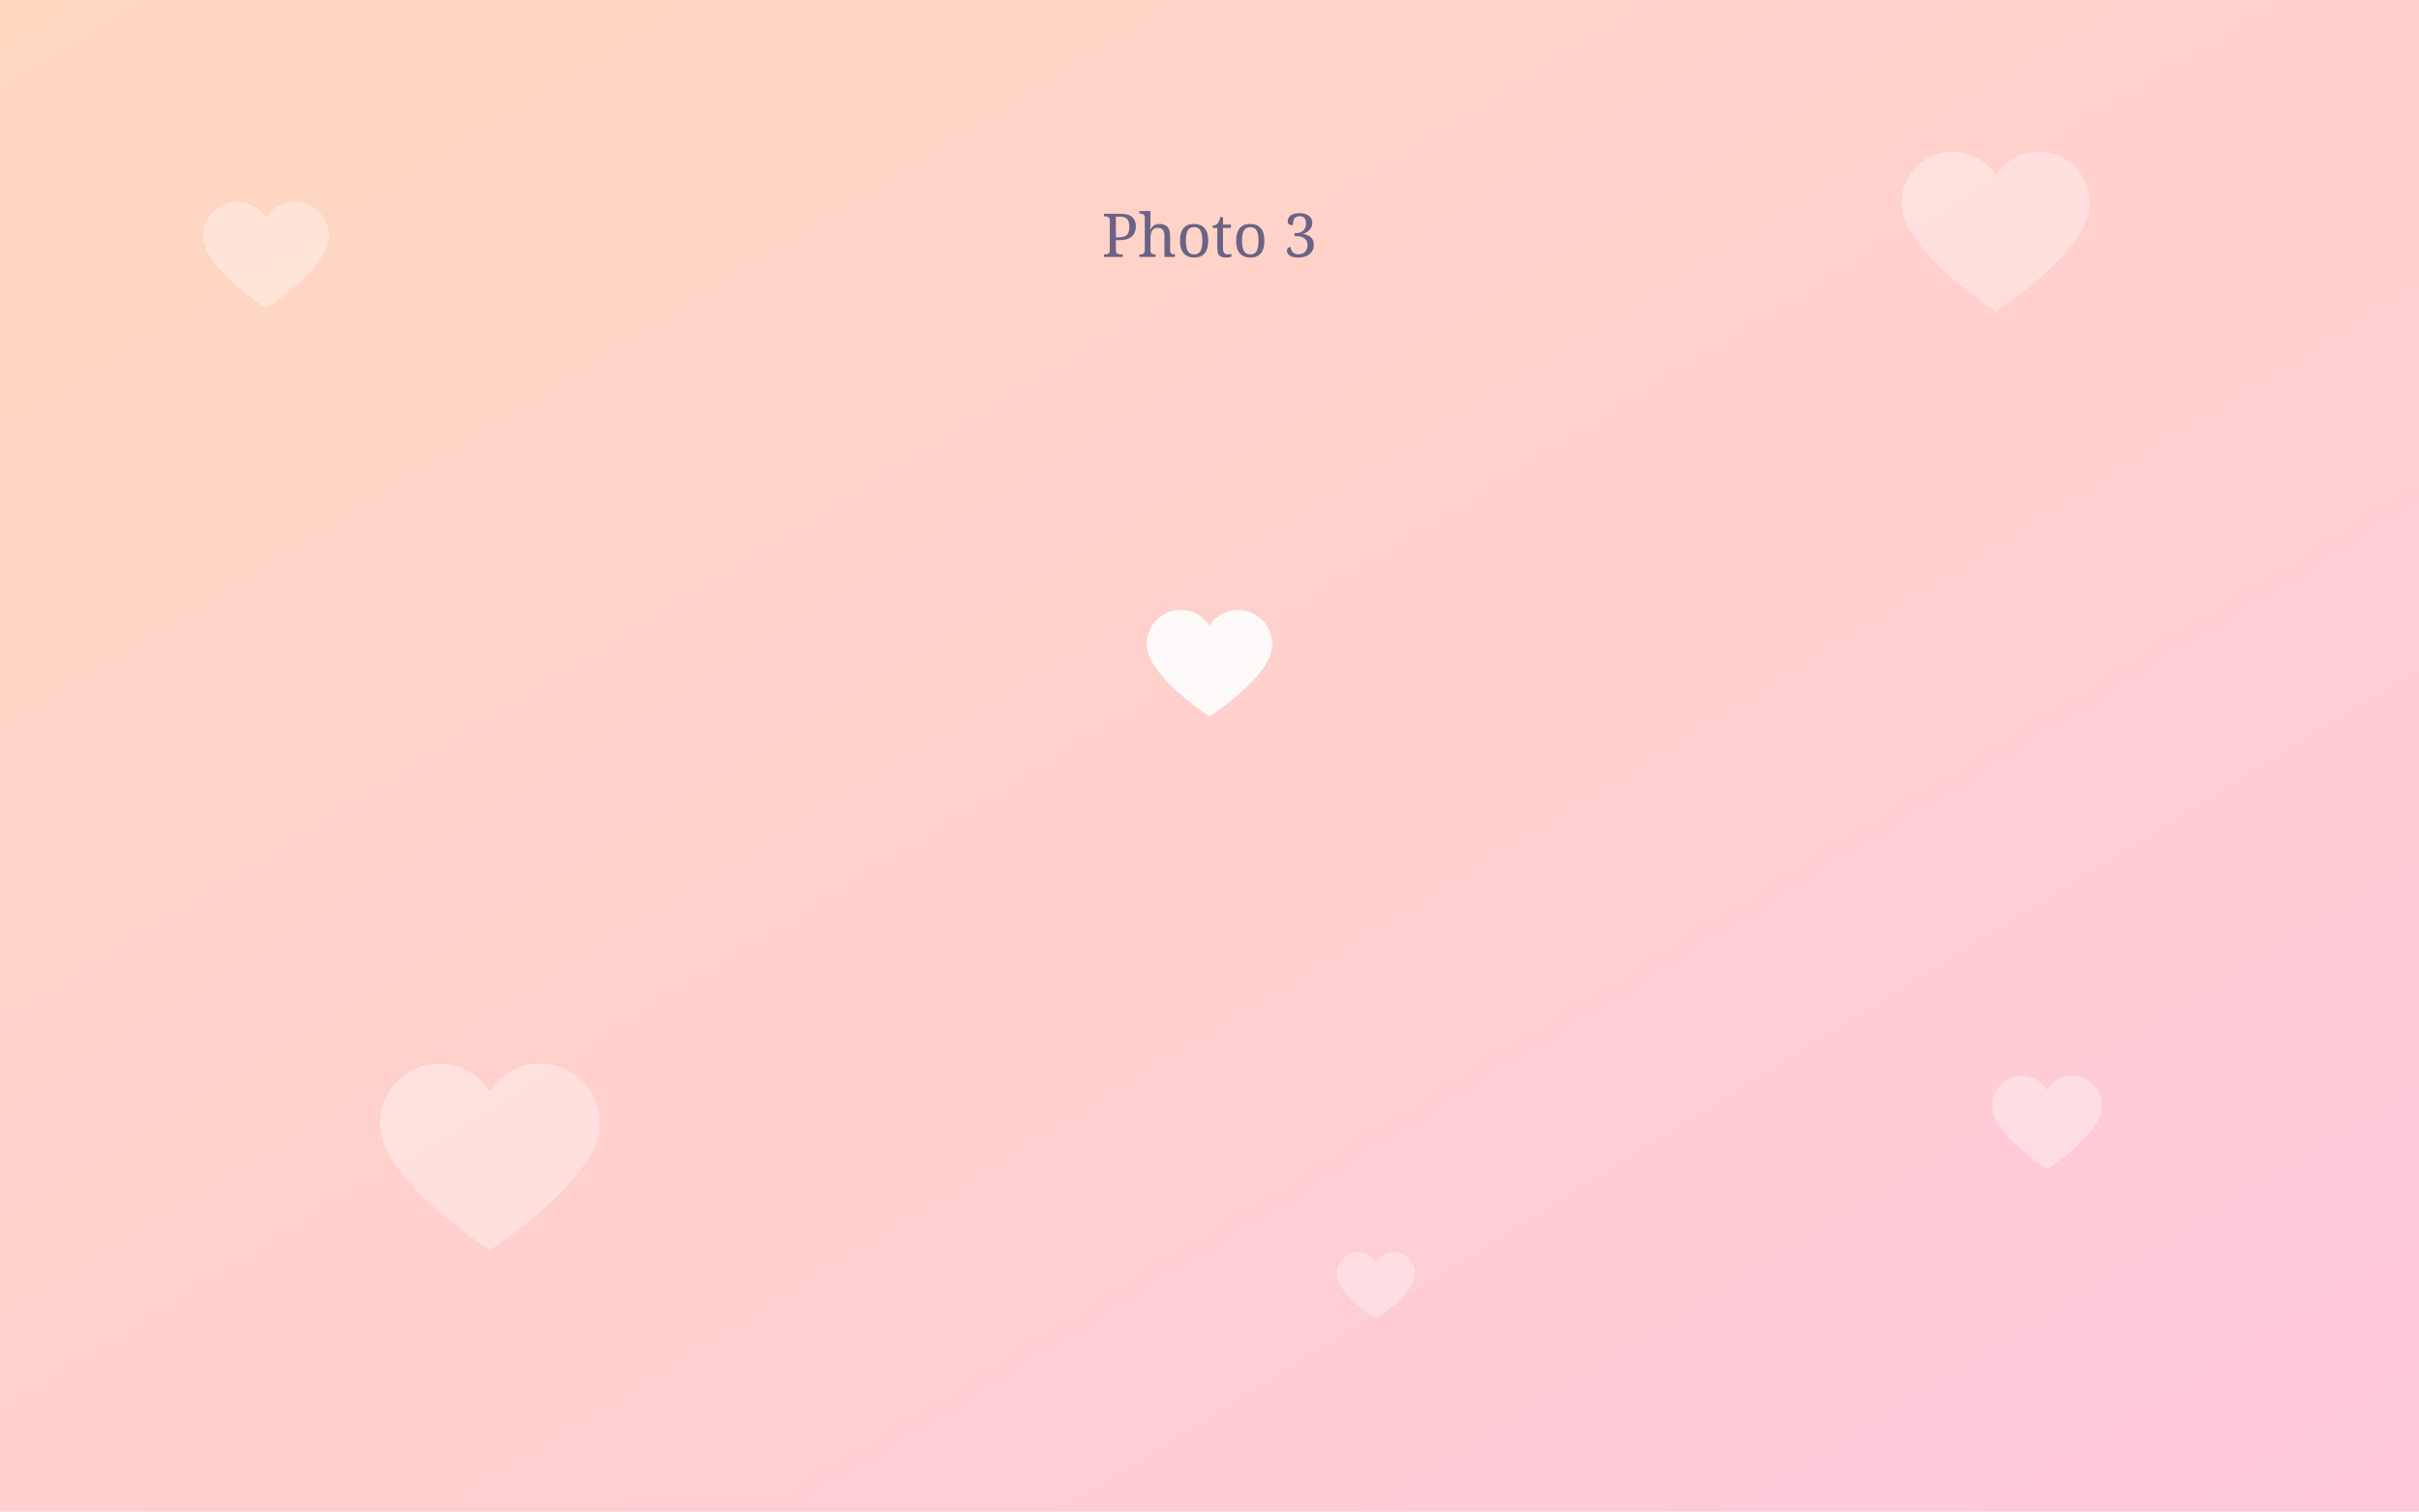
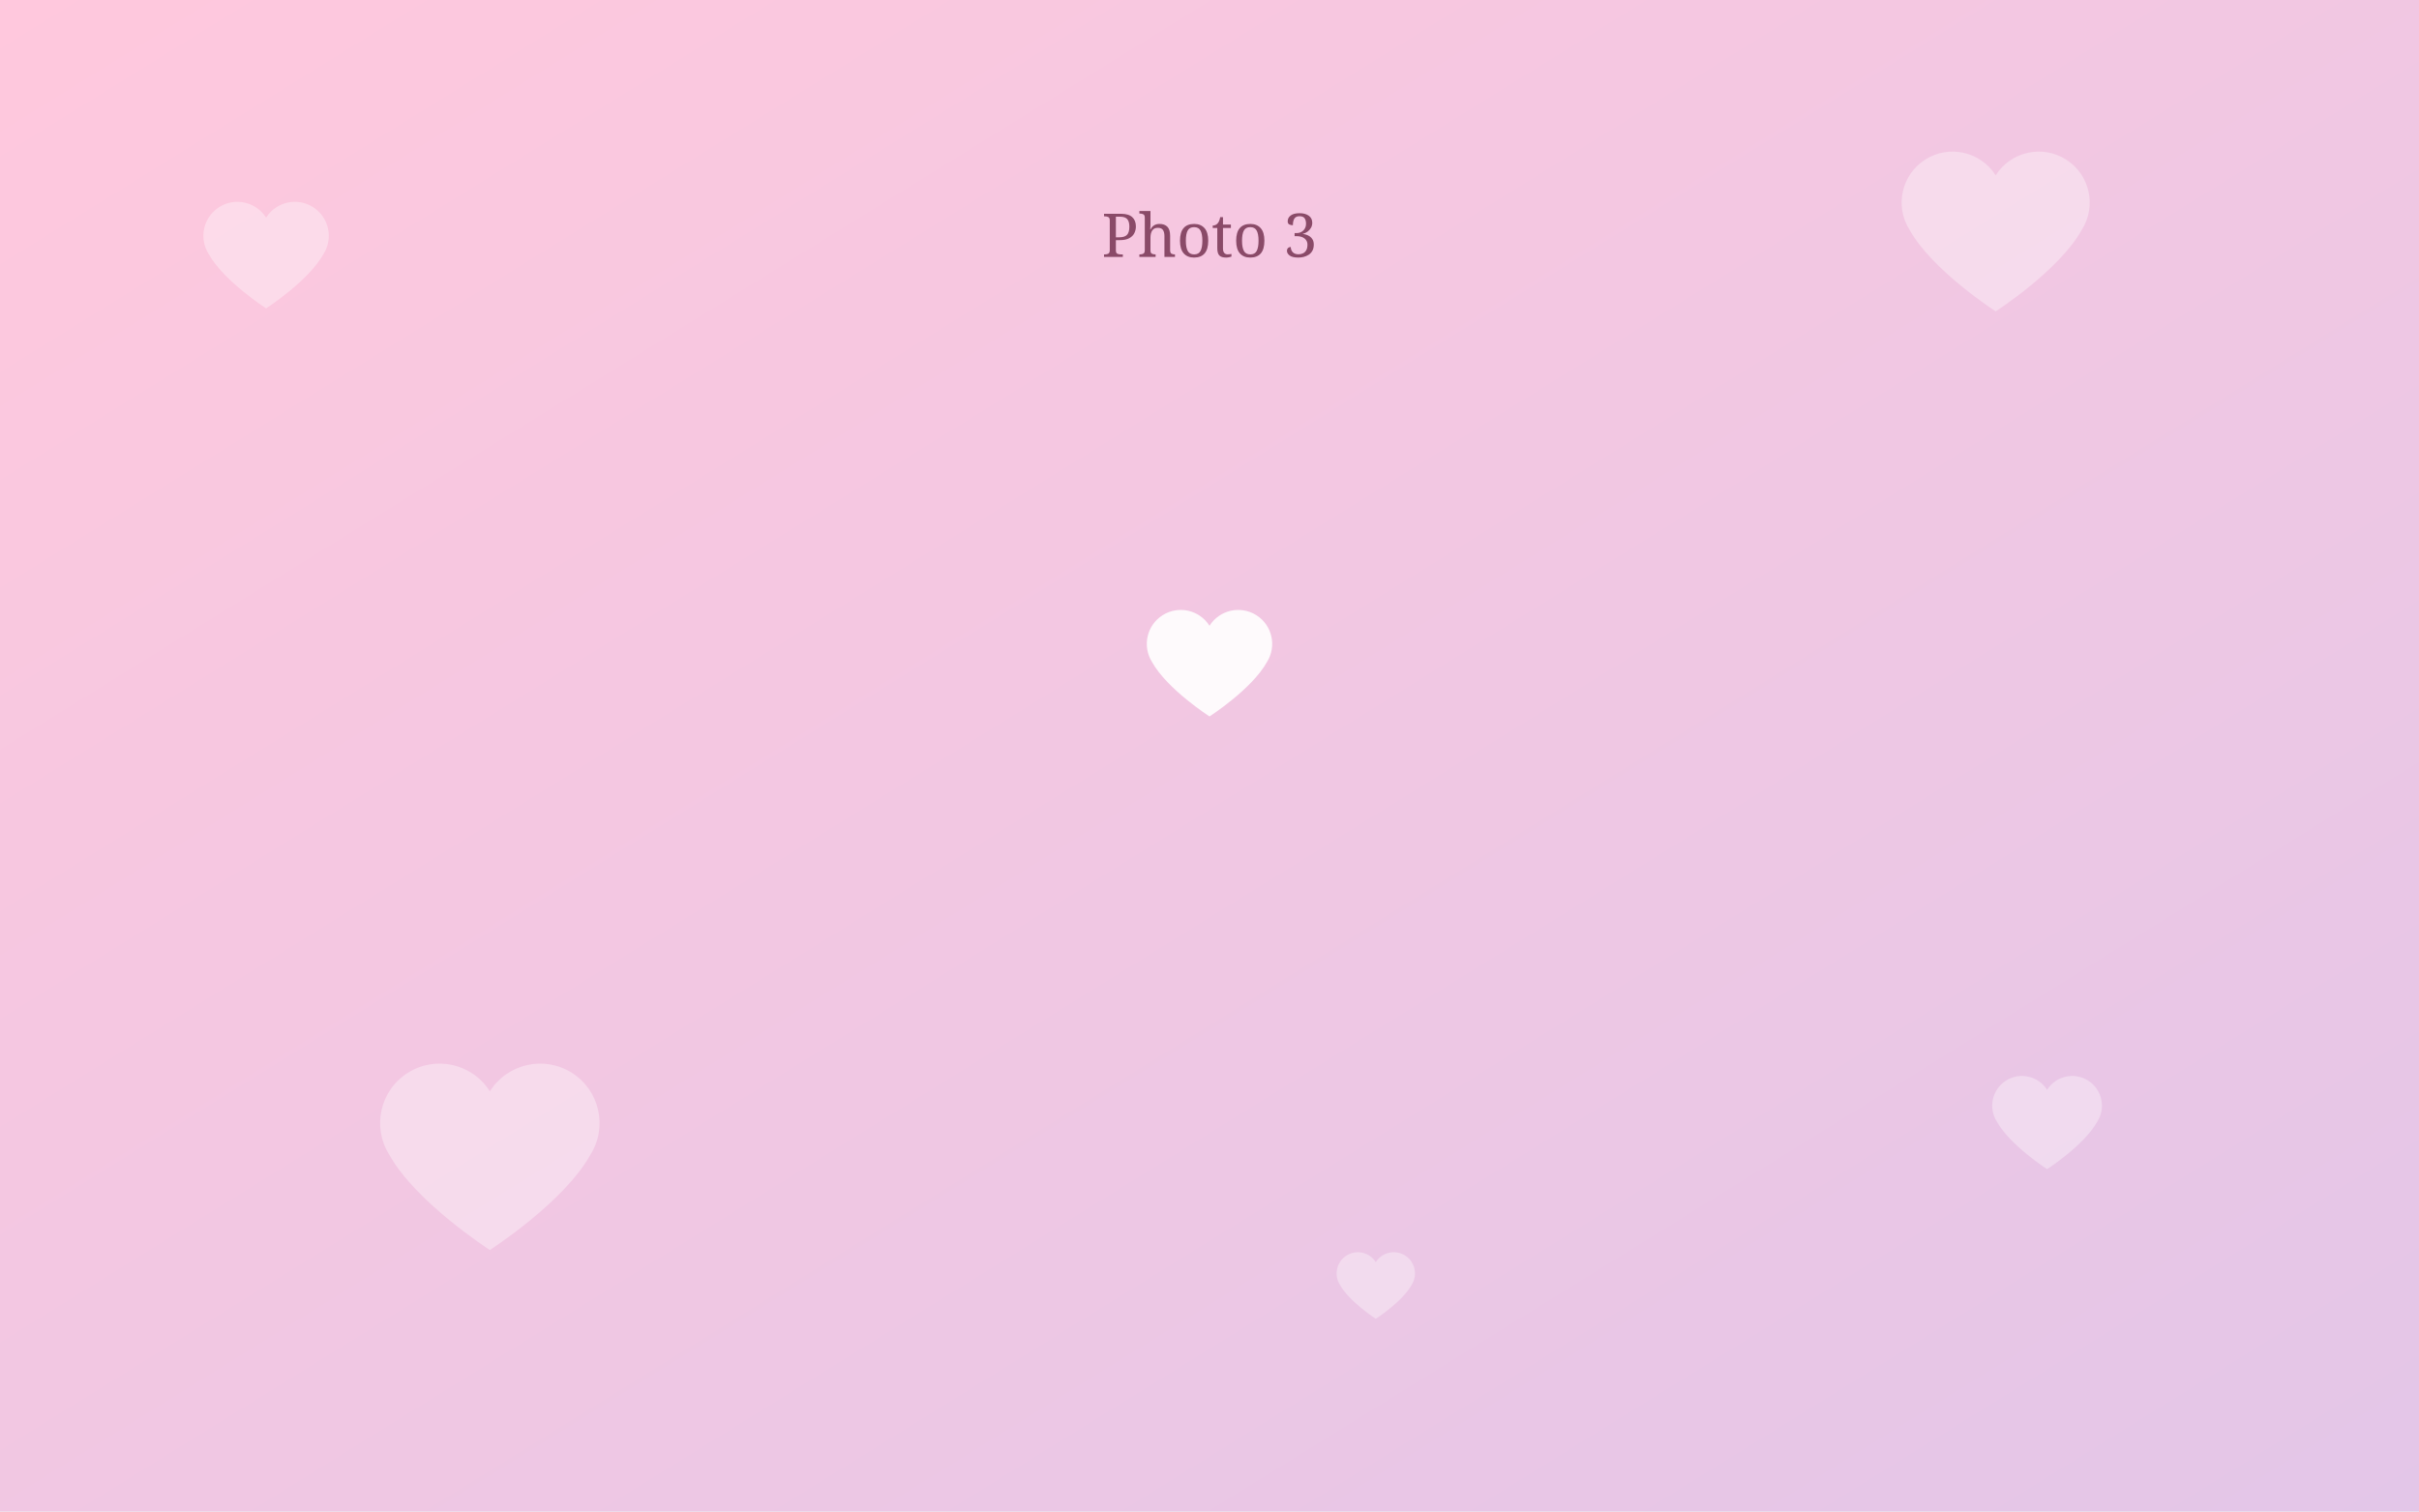
<svg xmlns="http://www.w3.org/2000/svg" viewBox="0 0 1600 1000" preserveAspectRatio="xMidYMid slice">
  <defs>
    <linearGradient id="g" x1="0" y1="0" x2="1" y2="1">
-       <stop offset="0" stop-color="#ffd8be" />
-       <stop offset="1" stop-color="#ffc8dd" />
+       <stop offset="0" stop-color="#ffc8dd" />
+       <stop offset="1" stop-color="#e3c6e8" />
    </linearGradient>
    <path id="h" d="M12 21s-7-4.5-9.5-9A5.5 5.5 0 0 1 12 6a5.5 5.5 0 0 1 9.5 6c-2.5 4.5-9.5 9-9.5 9z" />
  </defs>
  <rect width="1600" height="1000" fill="url(#g)" />
  <g fill="#fff" opacity="0.35">
    <use href="#h" transform="translate(128 120) scale(4)" />
    <use href="#h" transform="translate(1248 80) scale(6)" />
    <use href="#h" transform="translate(240 680) scale(7)" />
    <use href="#h" transform="translate(1312 700) scale(3.5)" />
    <use href="#h" transform="translate(880 820) scale(2.5)" />
  </g>
  <use href="#h" fill="#fff" opacity="0.9" transform="translate(752 390) scale(4)" />
-   <text x="800" y="170" text-anchor="middle" font-family="Georgia, serif" font-size="40" fill="#6b6385">Photo 3</text>
+   <text x="800" y="170" text-anchor="middle" font-family="Georgia, serif" font-size="40" fill="#8a4a68">Photo 3</text>
</svg>
